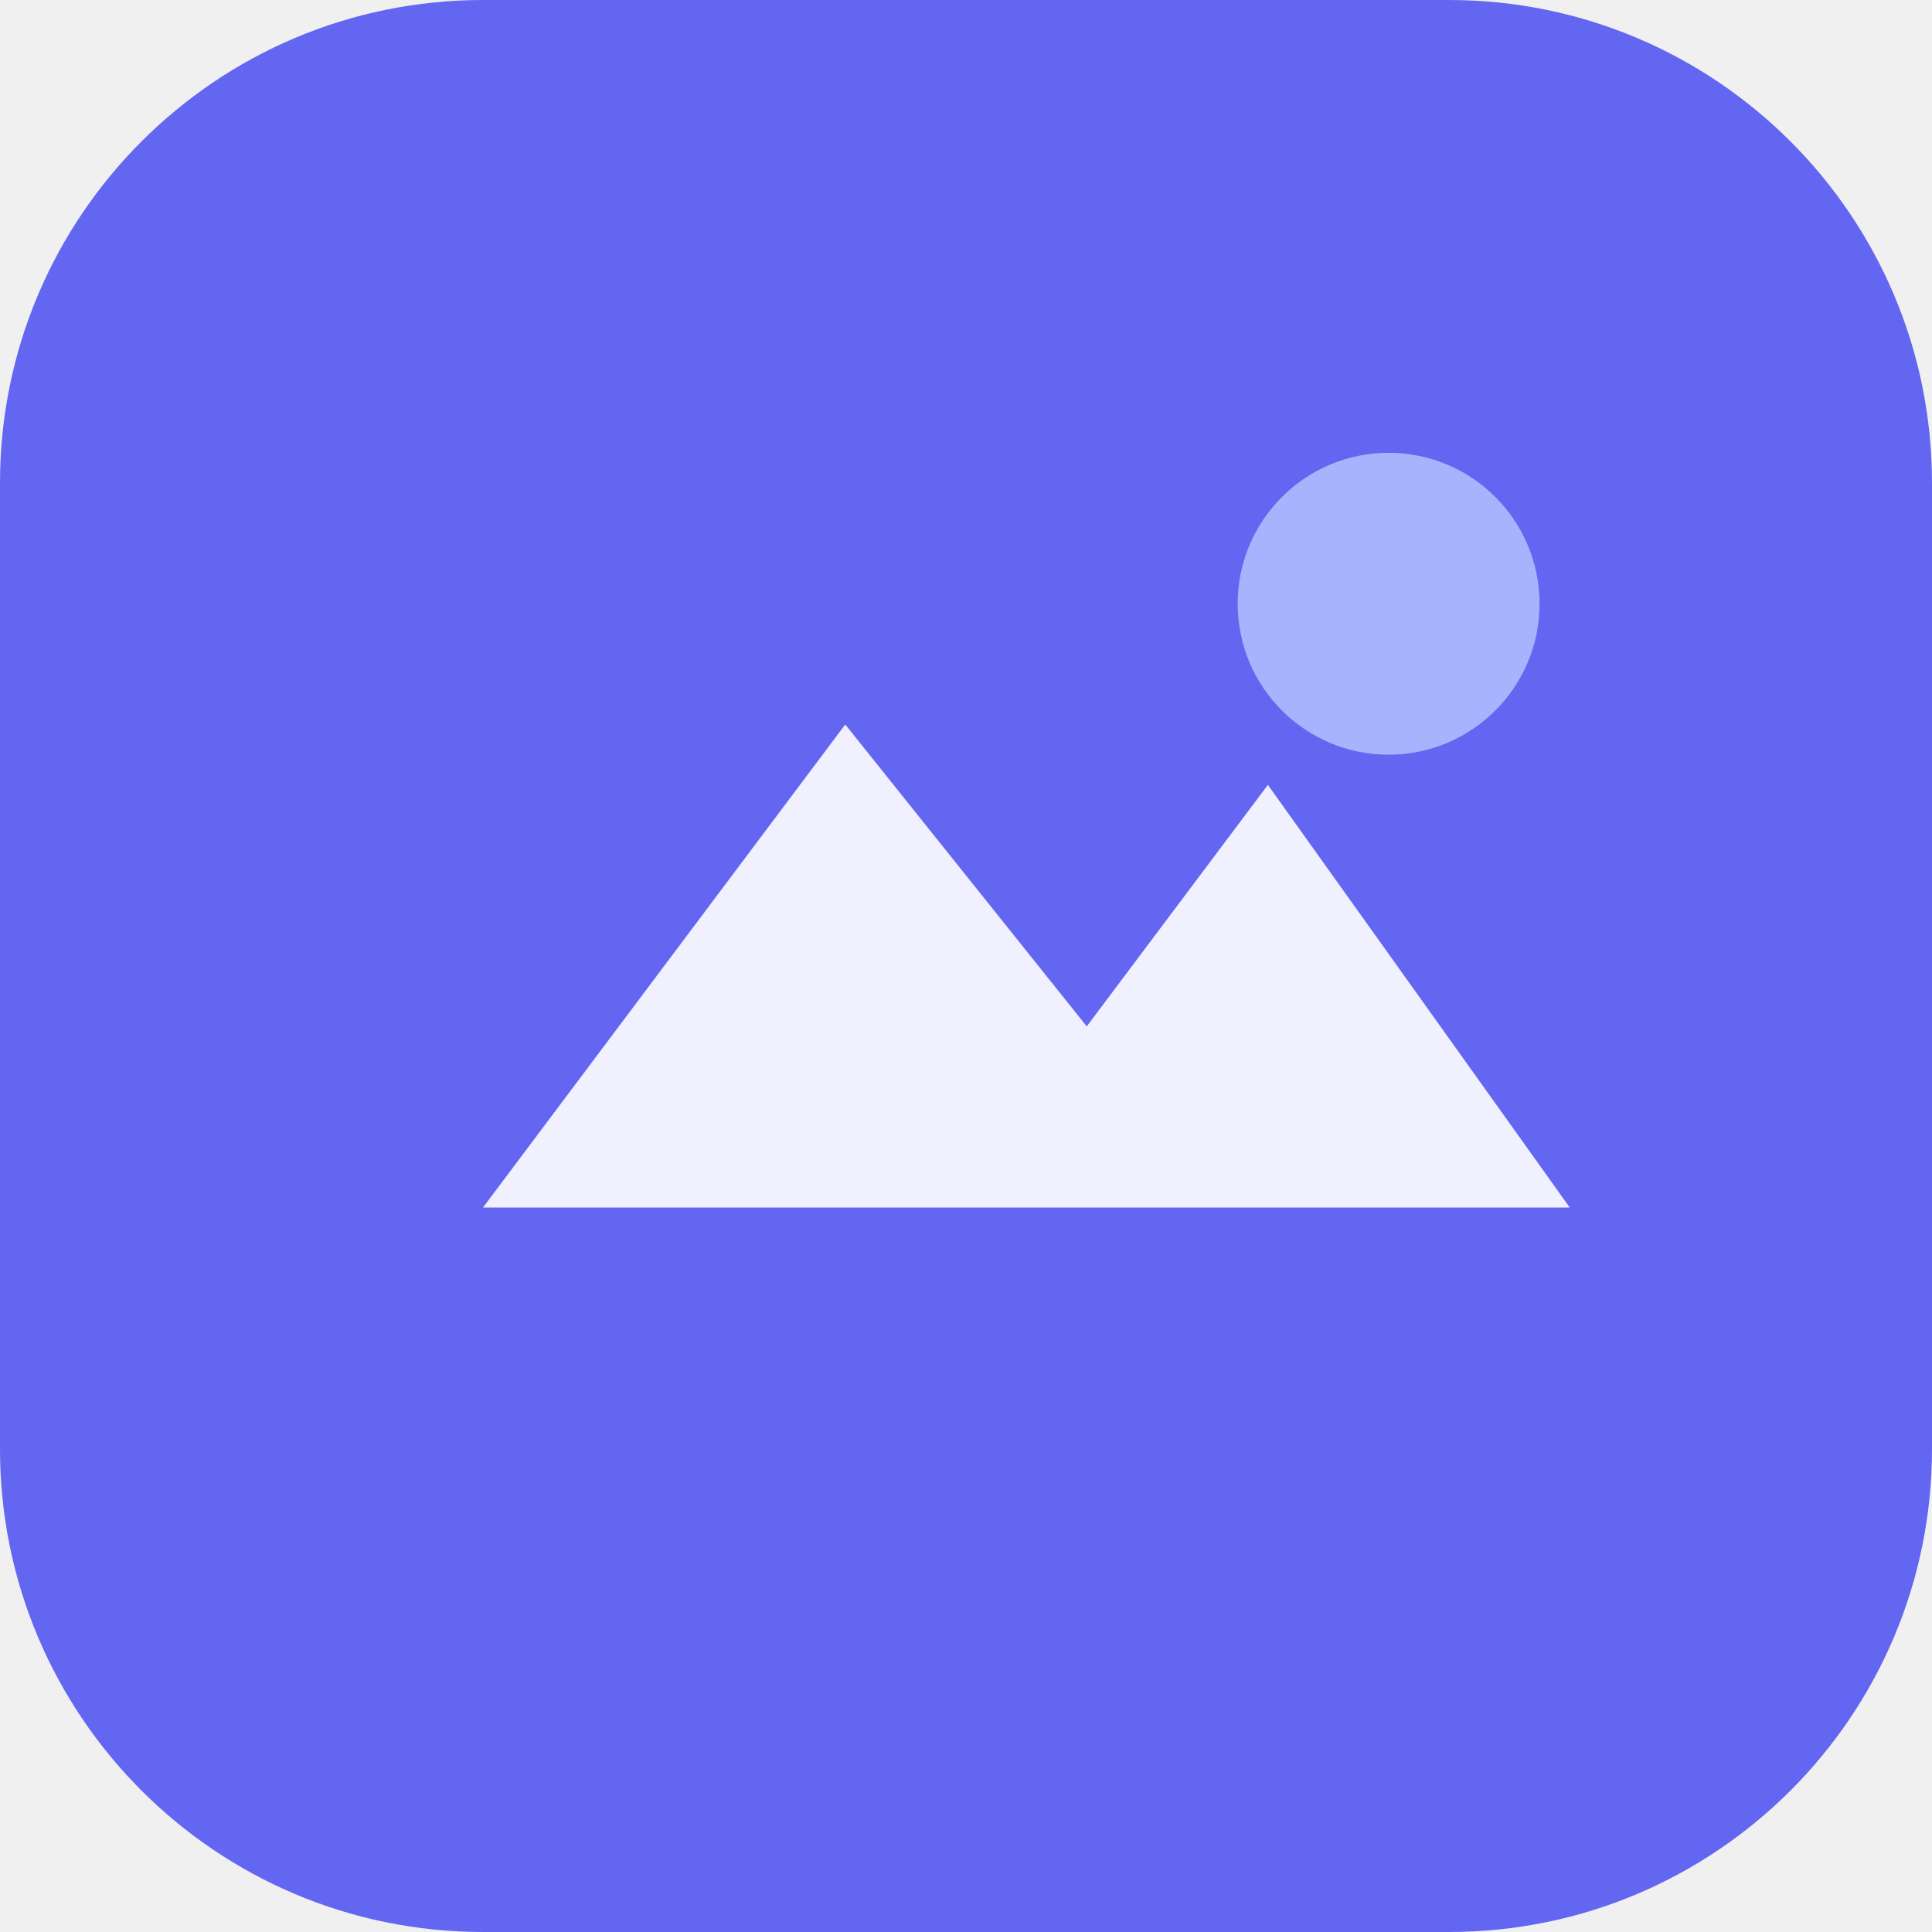
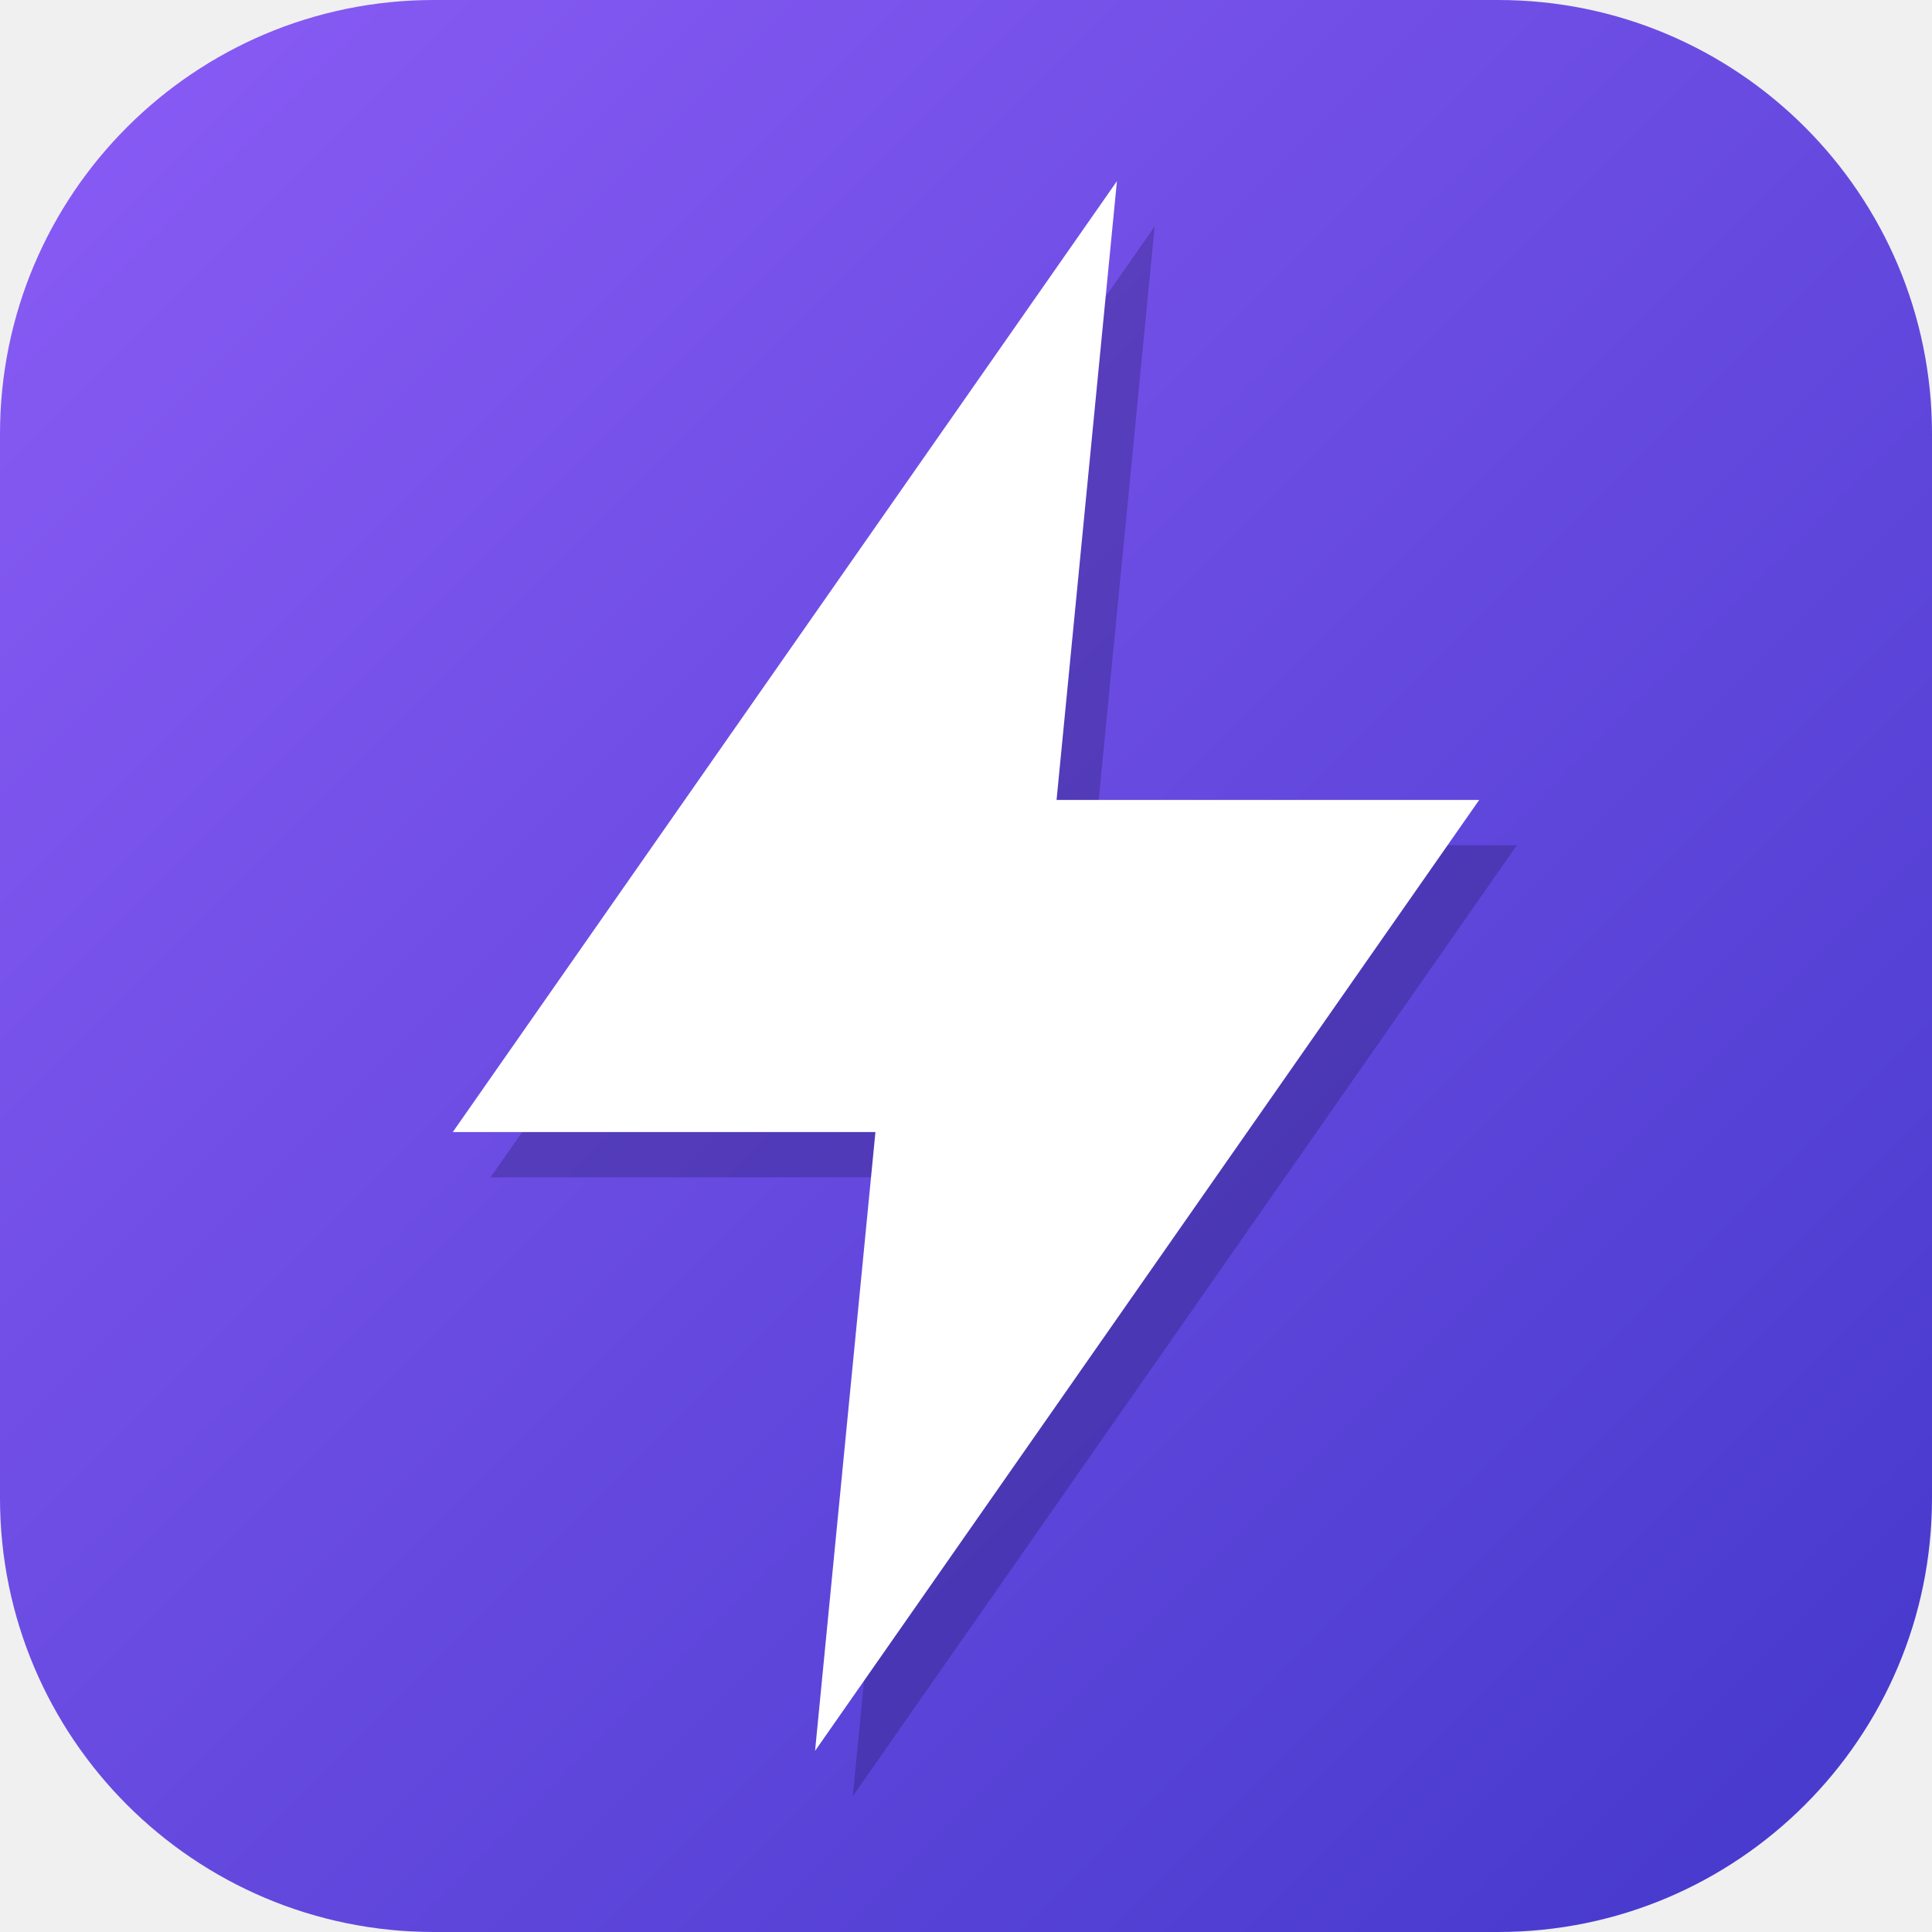
- <svg xmlns="http://www.w3.org/2000/svg" viewBox="0 0 32 32">
-   <rect width="32" height="32" rx="8" fill="#6366f1" />
-   <path d="M8 20l6-8 4 5 3-4 5 7H8z" fill="white" opacity="0.9" />
-   <circle cx="23" cy="10" r="2.5" fill="#a5b4fc" />
+ <svg xmlns="http://www.w3.org/2000/svg" viewBox="0 0 512 512">
+   <defs>
+     <linearGradient id="g" x1="0" y1="0" x2="1" y2="1">
+       <stop offset="0" stop-color="#8B5CF6" />
+       <stop offset="1" stop-color="#4338CA" />
+     </linearGradient>
+   </defs>
+   <rect width="512" height="512" rx="115" fill="url(#g)" />
+   <polygon points="306,60 130,312 242,312 226,476 402,224 290,224" fill="#1a1252" opacity="0.28" />
+   <polygon points="296,48 120,300 232,300 216,464 392,212 280,212" fill="#fff" />
</svg>
